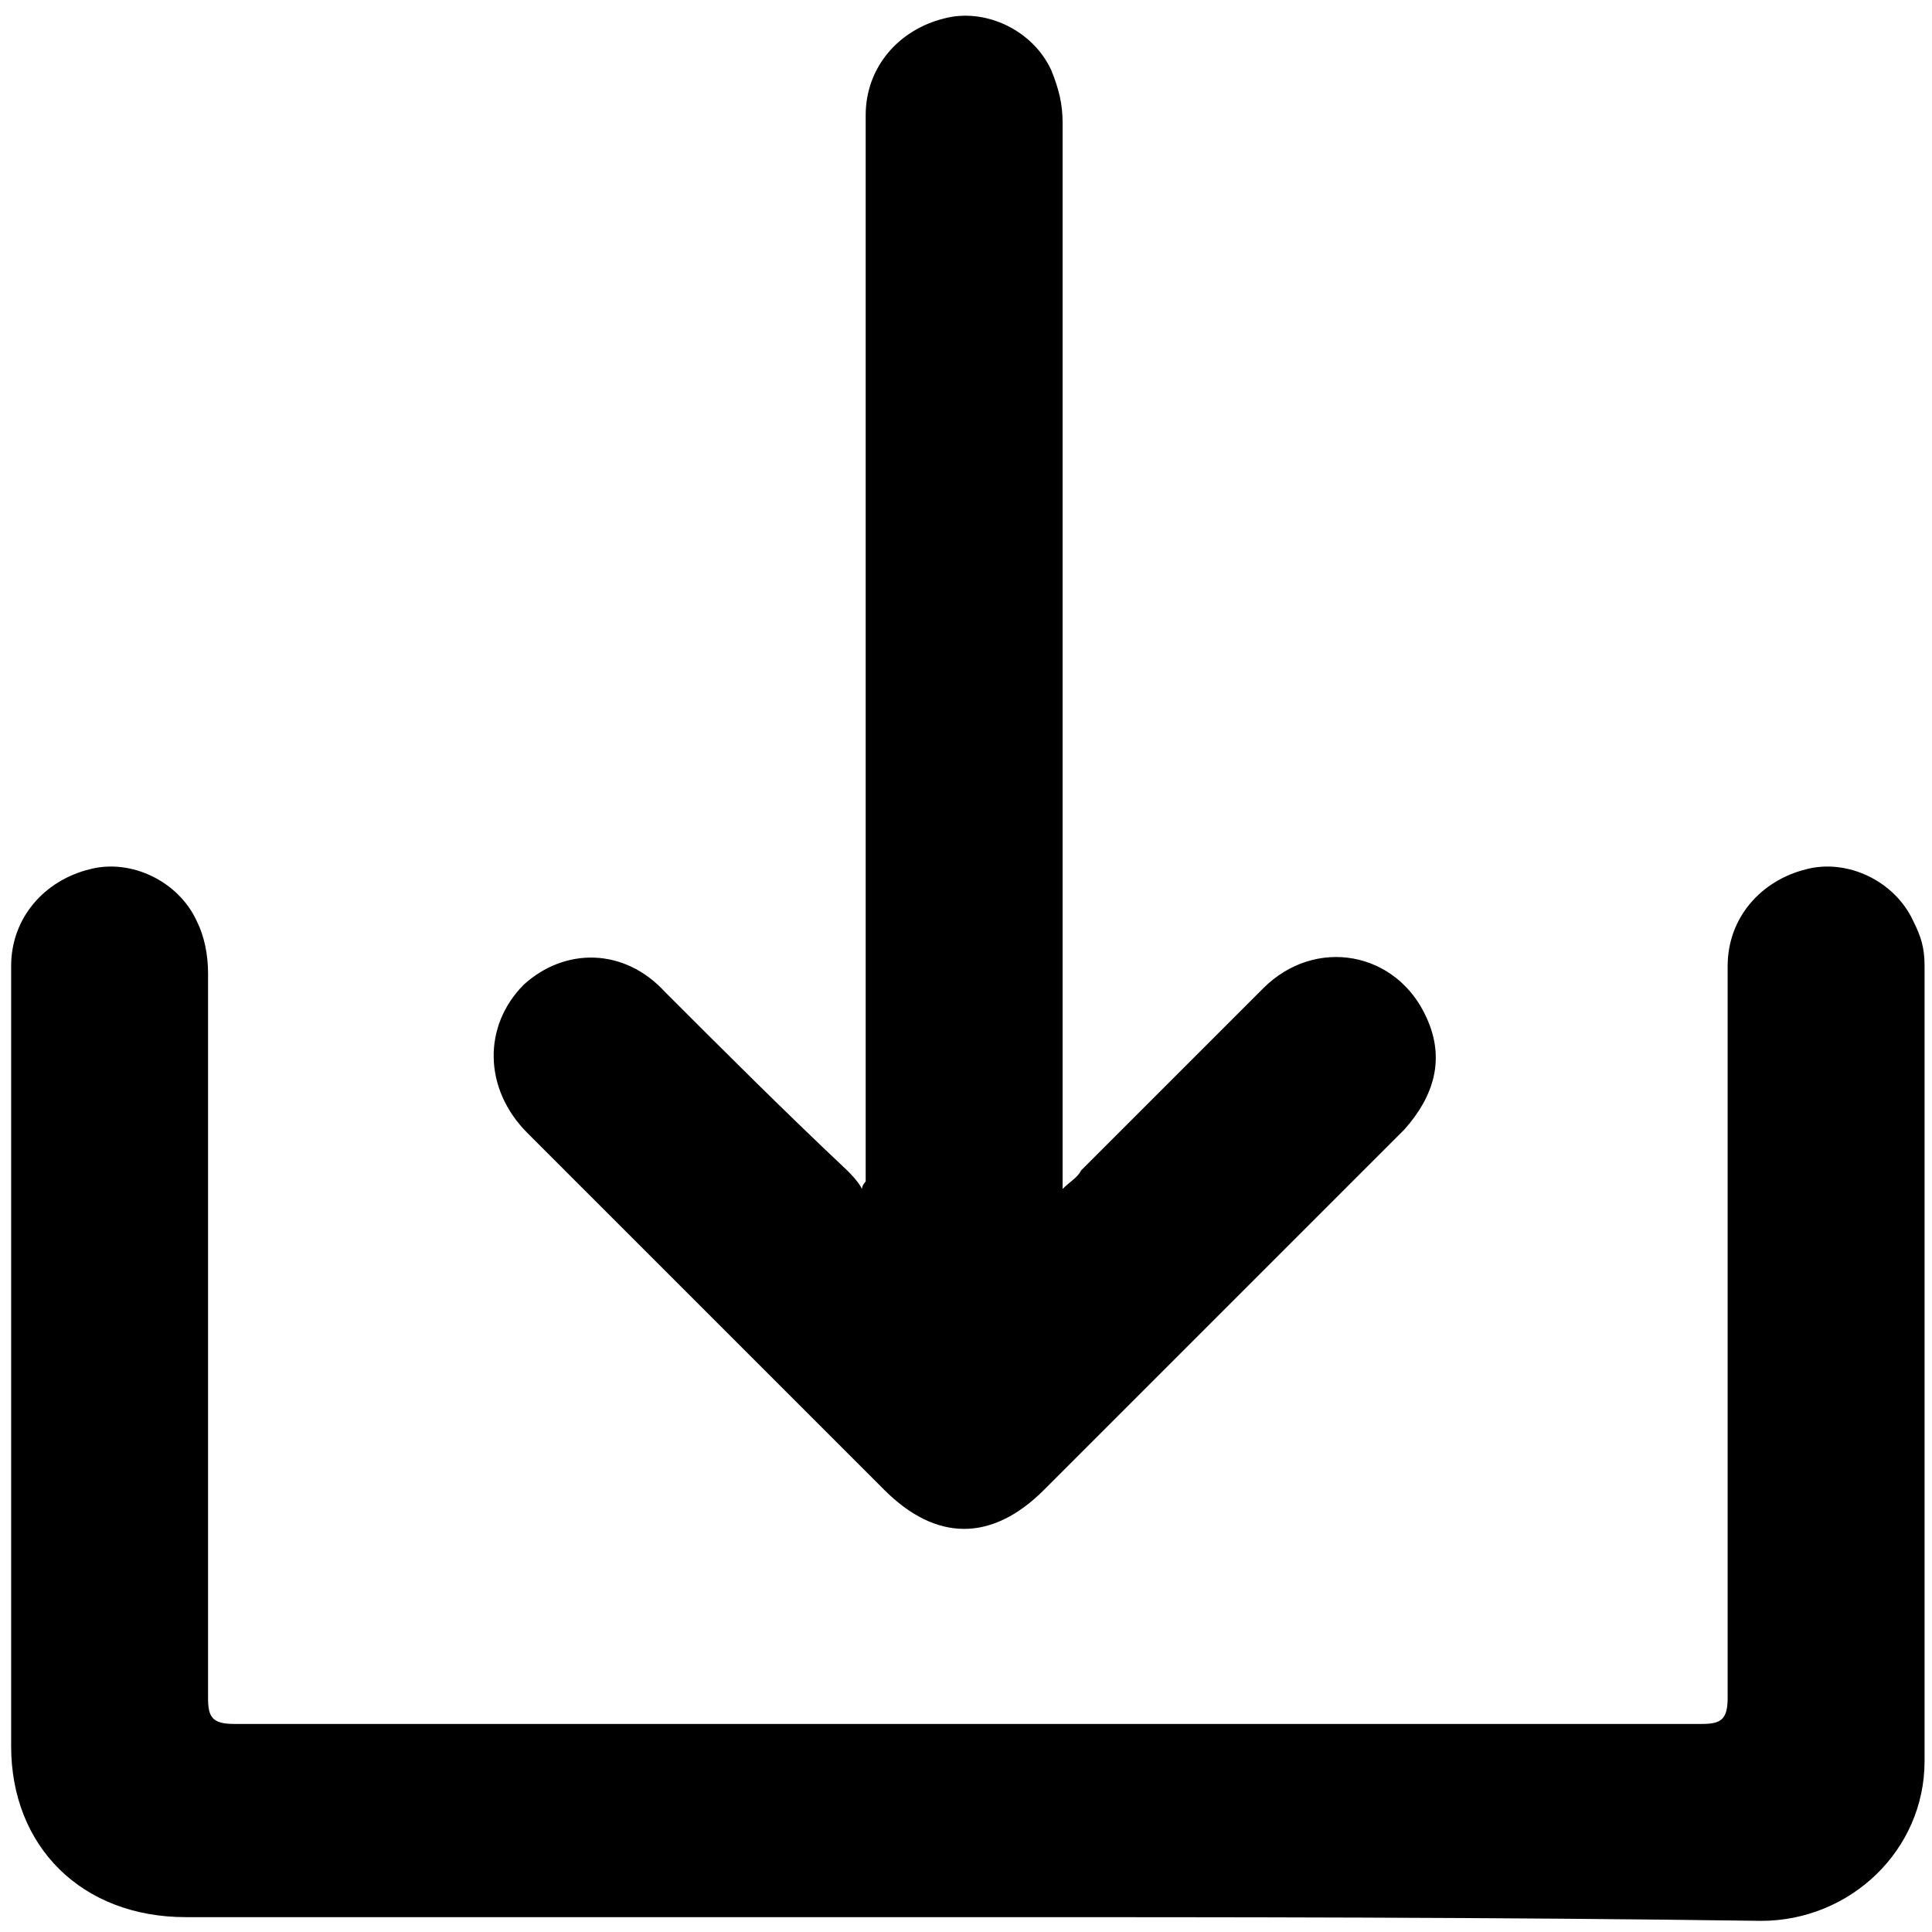
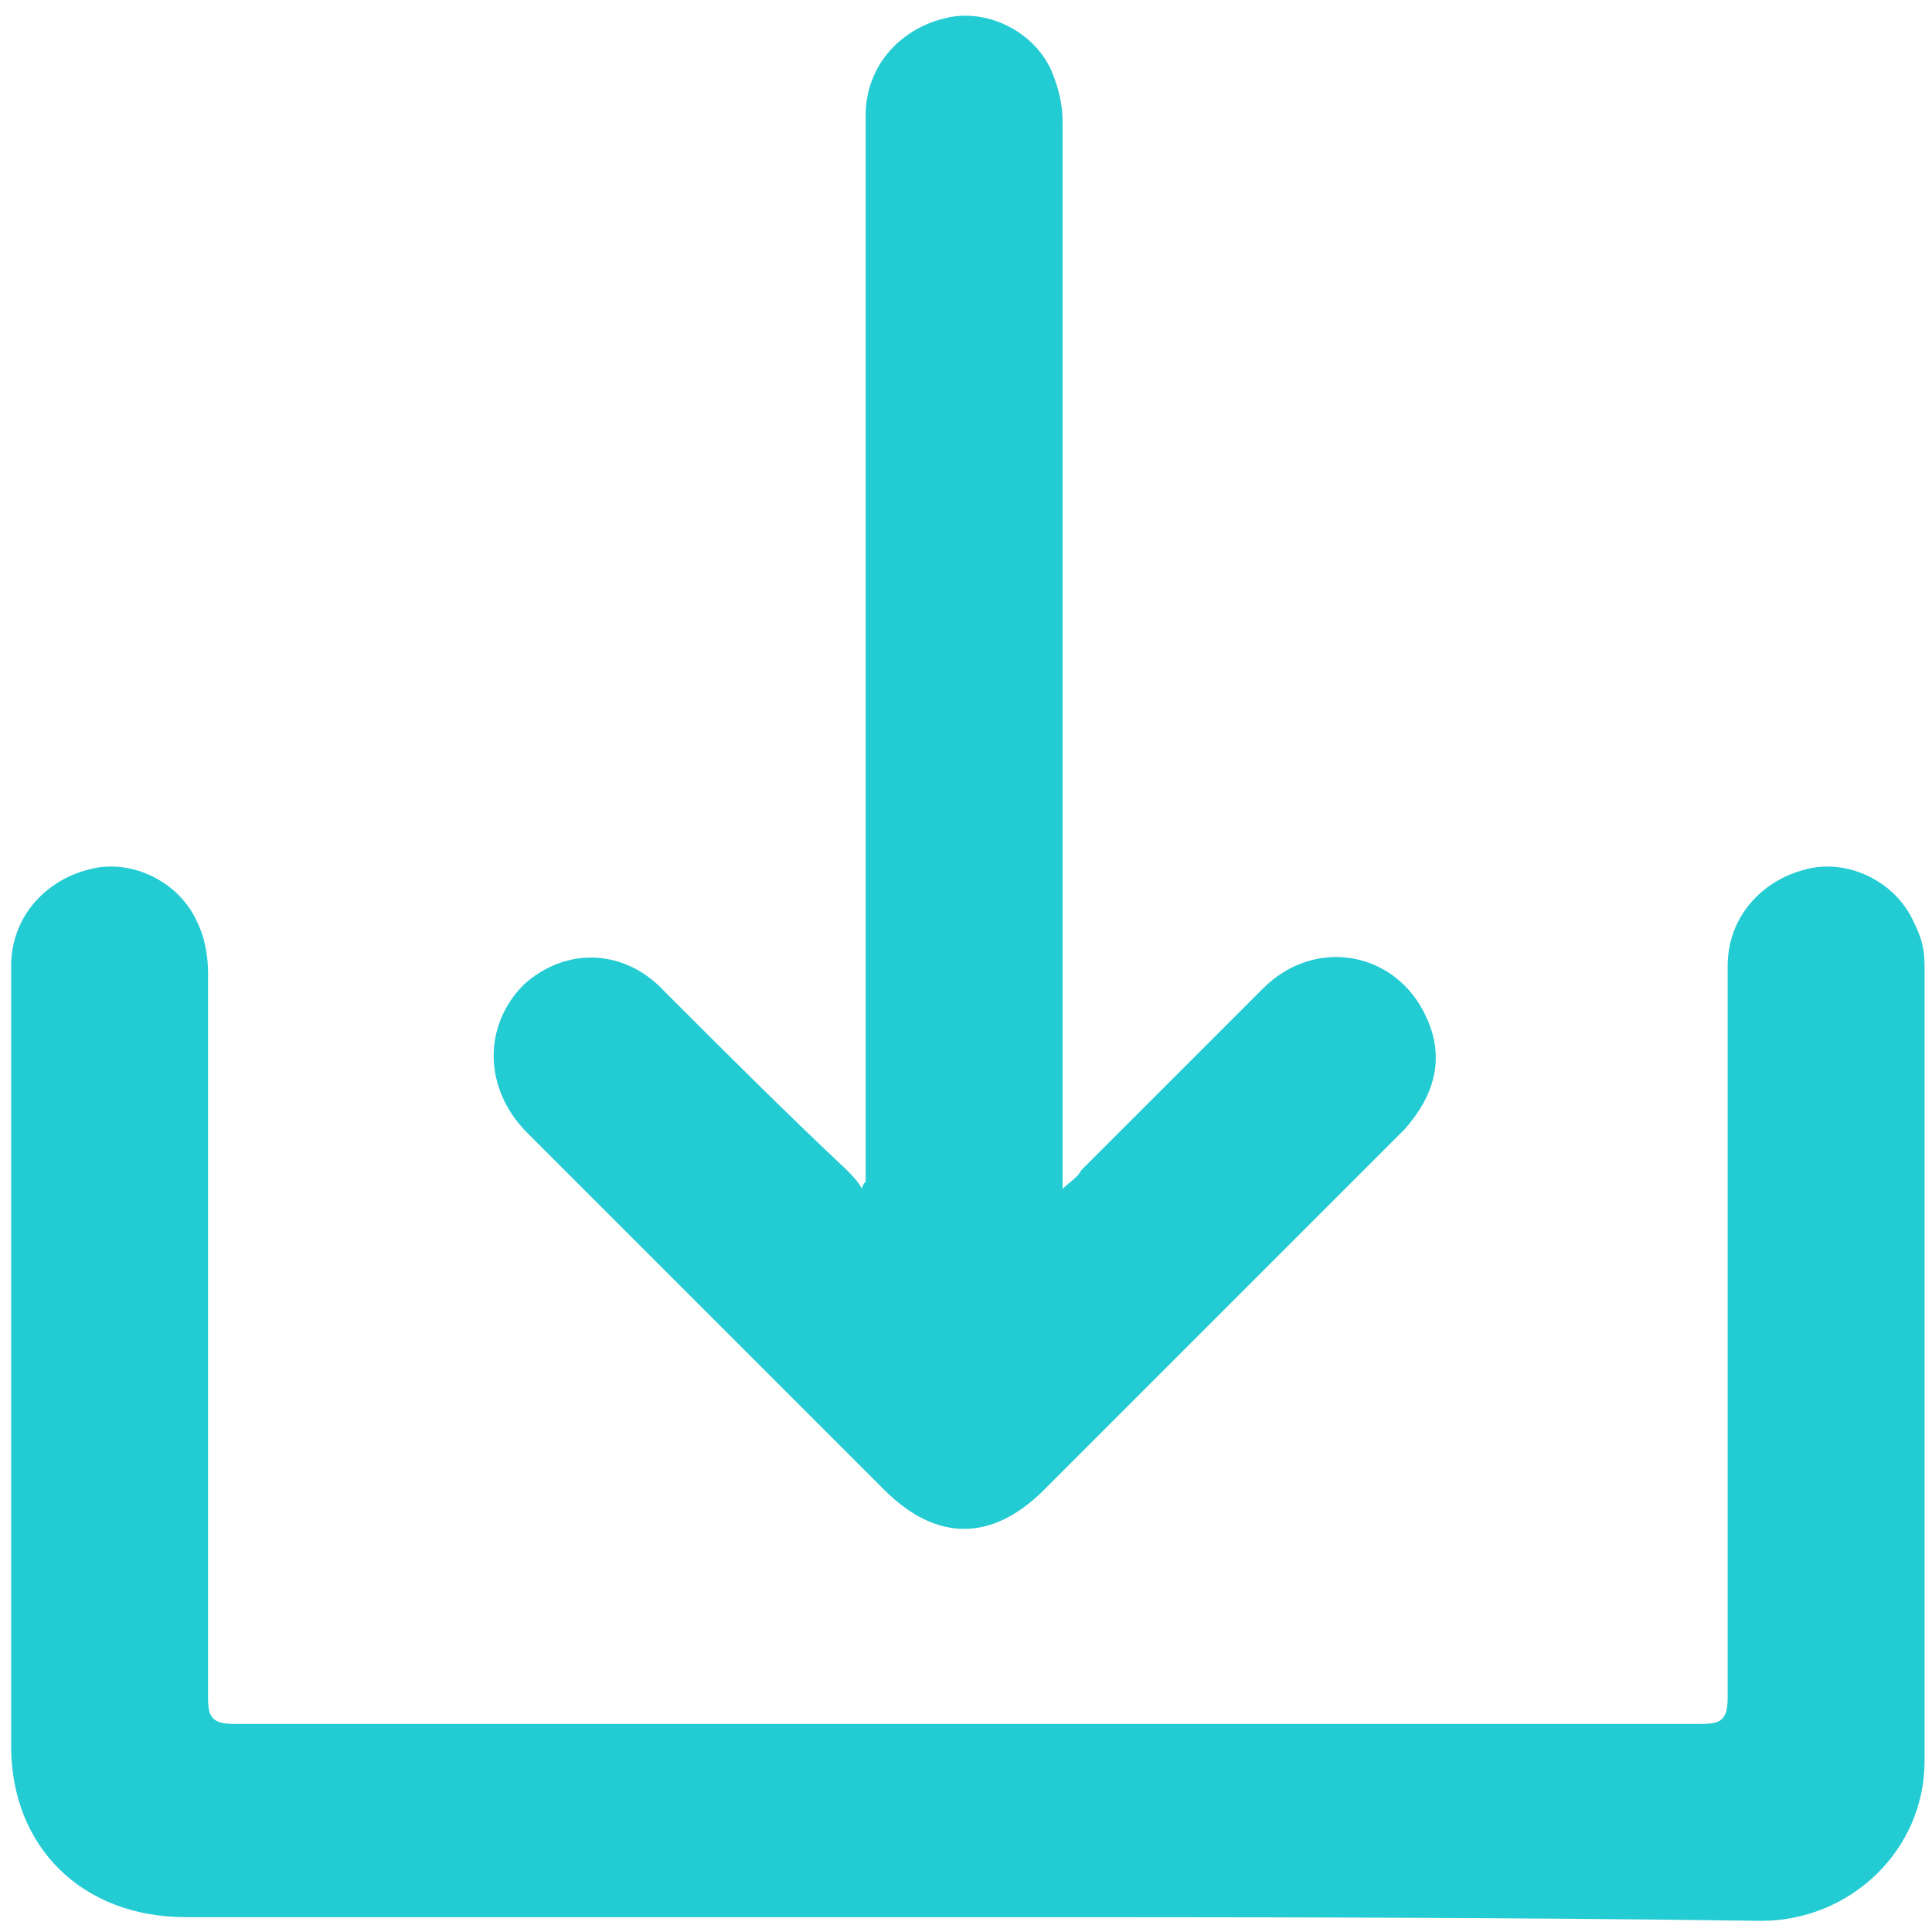
<svg xmlns="http://www.w3.org/2000/svg" version="1.1" id="Layer_1" x="0px" y="0px" viewBox="0 0 52 52" style="enable-background:new 0 0 52 52;" xml:space="preserve" width="20px" height="20px">
  <g>
-     <path d="M26,51.6c-7,0-14,0-21,0c-2.8,0-4.7-1.9-4.7-4.6c0-7,0-14,0-21c0-1.3,0.9-2.3,2.1-2.6c1.1-0.3,2.4,0.3,2.9,1.4    c0.2,0.4,0.3,0.9,0.3,1.4c0,6.5,0,13,0,19.5c0,0.5,0.1,0.7,0.7,0.7c13.2,0,26.3,0,39.5,0c0.5,0,0.7-0.1,0.7-0.7    c0-6.6,0-13.1,0-19.7c0-1.3,0.9-2.3,2.1-2.6c1.1-0.3,2.4,0.3,2.9,1.4c0.2,0.4,0.3,0.7,0.3,1.2c0,7.1,0,14.3,0,21.4    c0,2.4-2,4.3-4.4,4.3C40.2,51.6,33.1,51.6,26,51.6z" />
-     <path d="M23.3,31.8c0-0.2,0-0.4,0-0.6c0-9.4,0-18.7,0-28.1c0-1.3,0.9-2.3,2.1-2.6c1.1-0.3,2.4,0.3,2.9,1.4c0.2,0.5,0.3,0.9,0.3,1.4     c0,9.3,0,18.6,0,27.9c0,0.2,0,0.4,0,0.8c0.2-0.2,0.4-0.3,0.5-0.5c1.6-1.6,3.3-3.3,4.9-4.9c1.4-1.4,3.6-1,4.4,0.8     c0.5,1.1,0.2,2.1-0.6,3c-0.8,0.8-1.6,1.6-2.4,2.4c-2.4,2.4-4.9,4.9-7.3,7.3c-1.4,1.4-2.9,1.4-4.3,0c-3.2-3.2-6.4-6.4-9.6-9.6     c-1.2-1.2-1.2-2.9-0.1-4c1.1-1,2.7-1,3.8,0.2c1.6,1.6,3.2,3.2,4.9,4.8c0.1,0.1,0.3,0.3,0.4,0.5C23.2,31.9,23.3,31.8,23.3,31.8z" />
+     <path fill="#23cbd3" d="M26,51.6c-7,0-14,0-21,0c-2.8,0-4.7-1.9-4.7-4.6c0-7,0-14,0-21c0-1.3,0.9-2.3,2.1-2.6c1.1-0.3,2.4,0.3,2.9,1.4    c0.2,0.4,0.3,0.9,0.3,1.4c0,6.5,0,13,0,19.5c0,0.5,0.1,0.7,0.7,0.7c13.2,0,26.3,0,39.5,0c0.5,0,0.7-0.1,0.7-0.7    c0-6.6,0-13.1,0-19.7c0-1.3,0.9-2.3,2.1-2.6c1.1-0.3,2.4,0.3,2.9,1.4c0.2,0.4,0.3,0.7,0.3,1.2c0,7.1,0,14.3,0,21.4    c0,2.4-2,4.3-4.4,4.3C40.2,51.6,33.1,51.6,26,51.6z" />
+     <path fill="#23cbd3" d="M23.3,31.8c0-0.2,0-0.4,0-0.6c0-9.4,0-18.7,0-28.1c0-1.3,0.9-2.3,2.1-2.6c1.1-0.3,2.4,0.3,2.9,1.4c0.2,0.5,0.3,0.9,0.3,1.4     c0,9.3,0,18.6,0,27.9c0,0.2,0,0.4,0,0.8c0.2-0.2,0.4-0.3,0.5-0.5c1.6-1.6,3.3-3.3,4.9-4.9c1.4-1.4,3.6-1,4.4,0.8     c0.5,1.1,0.2,2.1-0.6,3c-0.8,0.8-1.6,1.6-2.4,2.4c-2.4,2.4-4.9,4.9-7.3,7.3c-1.4,1.4-2.9,1.4-4.3,0c-3.2-3.2-6.4-6.4-9.6-9.6     c-1.2-1.2-1.2-2.9-0.1-4c1.1-1,2.7-1,3.8,0.2c1.6,1.6,3.2,3.2,4.9,4.8c0.1,0.1,0.3,0.3,0.4,0.5C23.2,31.9,23.3,31.8,23.3,31.8z" />
  </g>
</svg>
